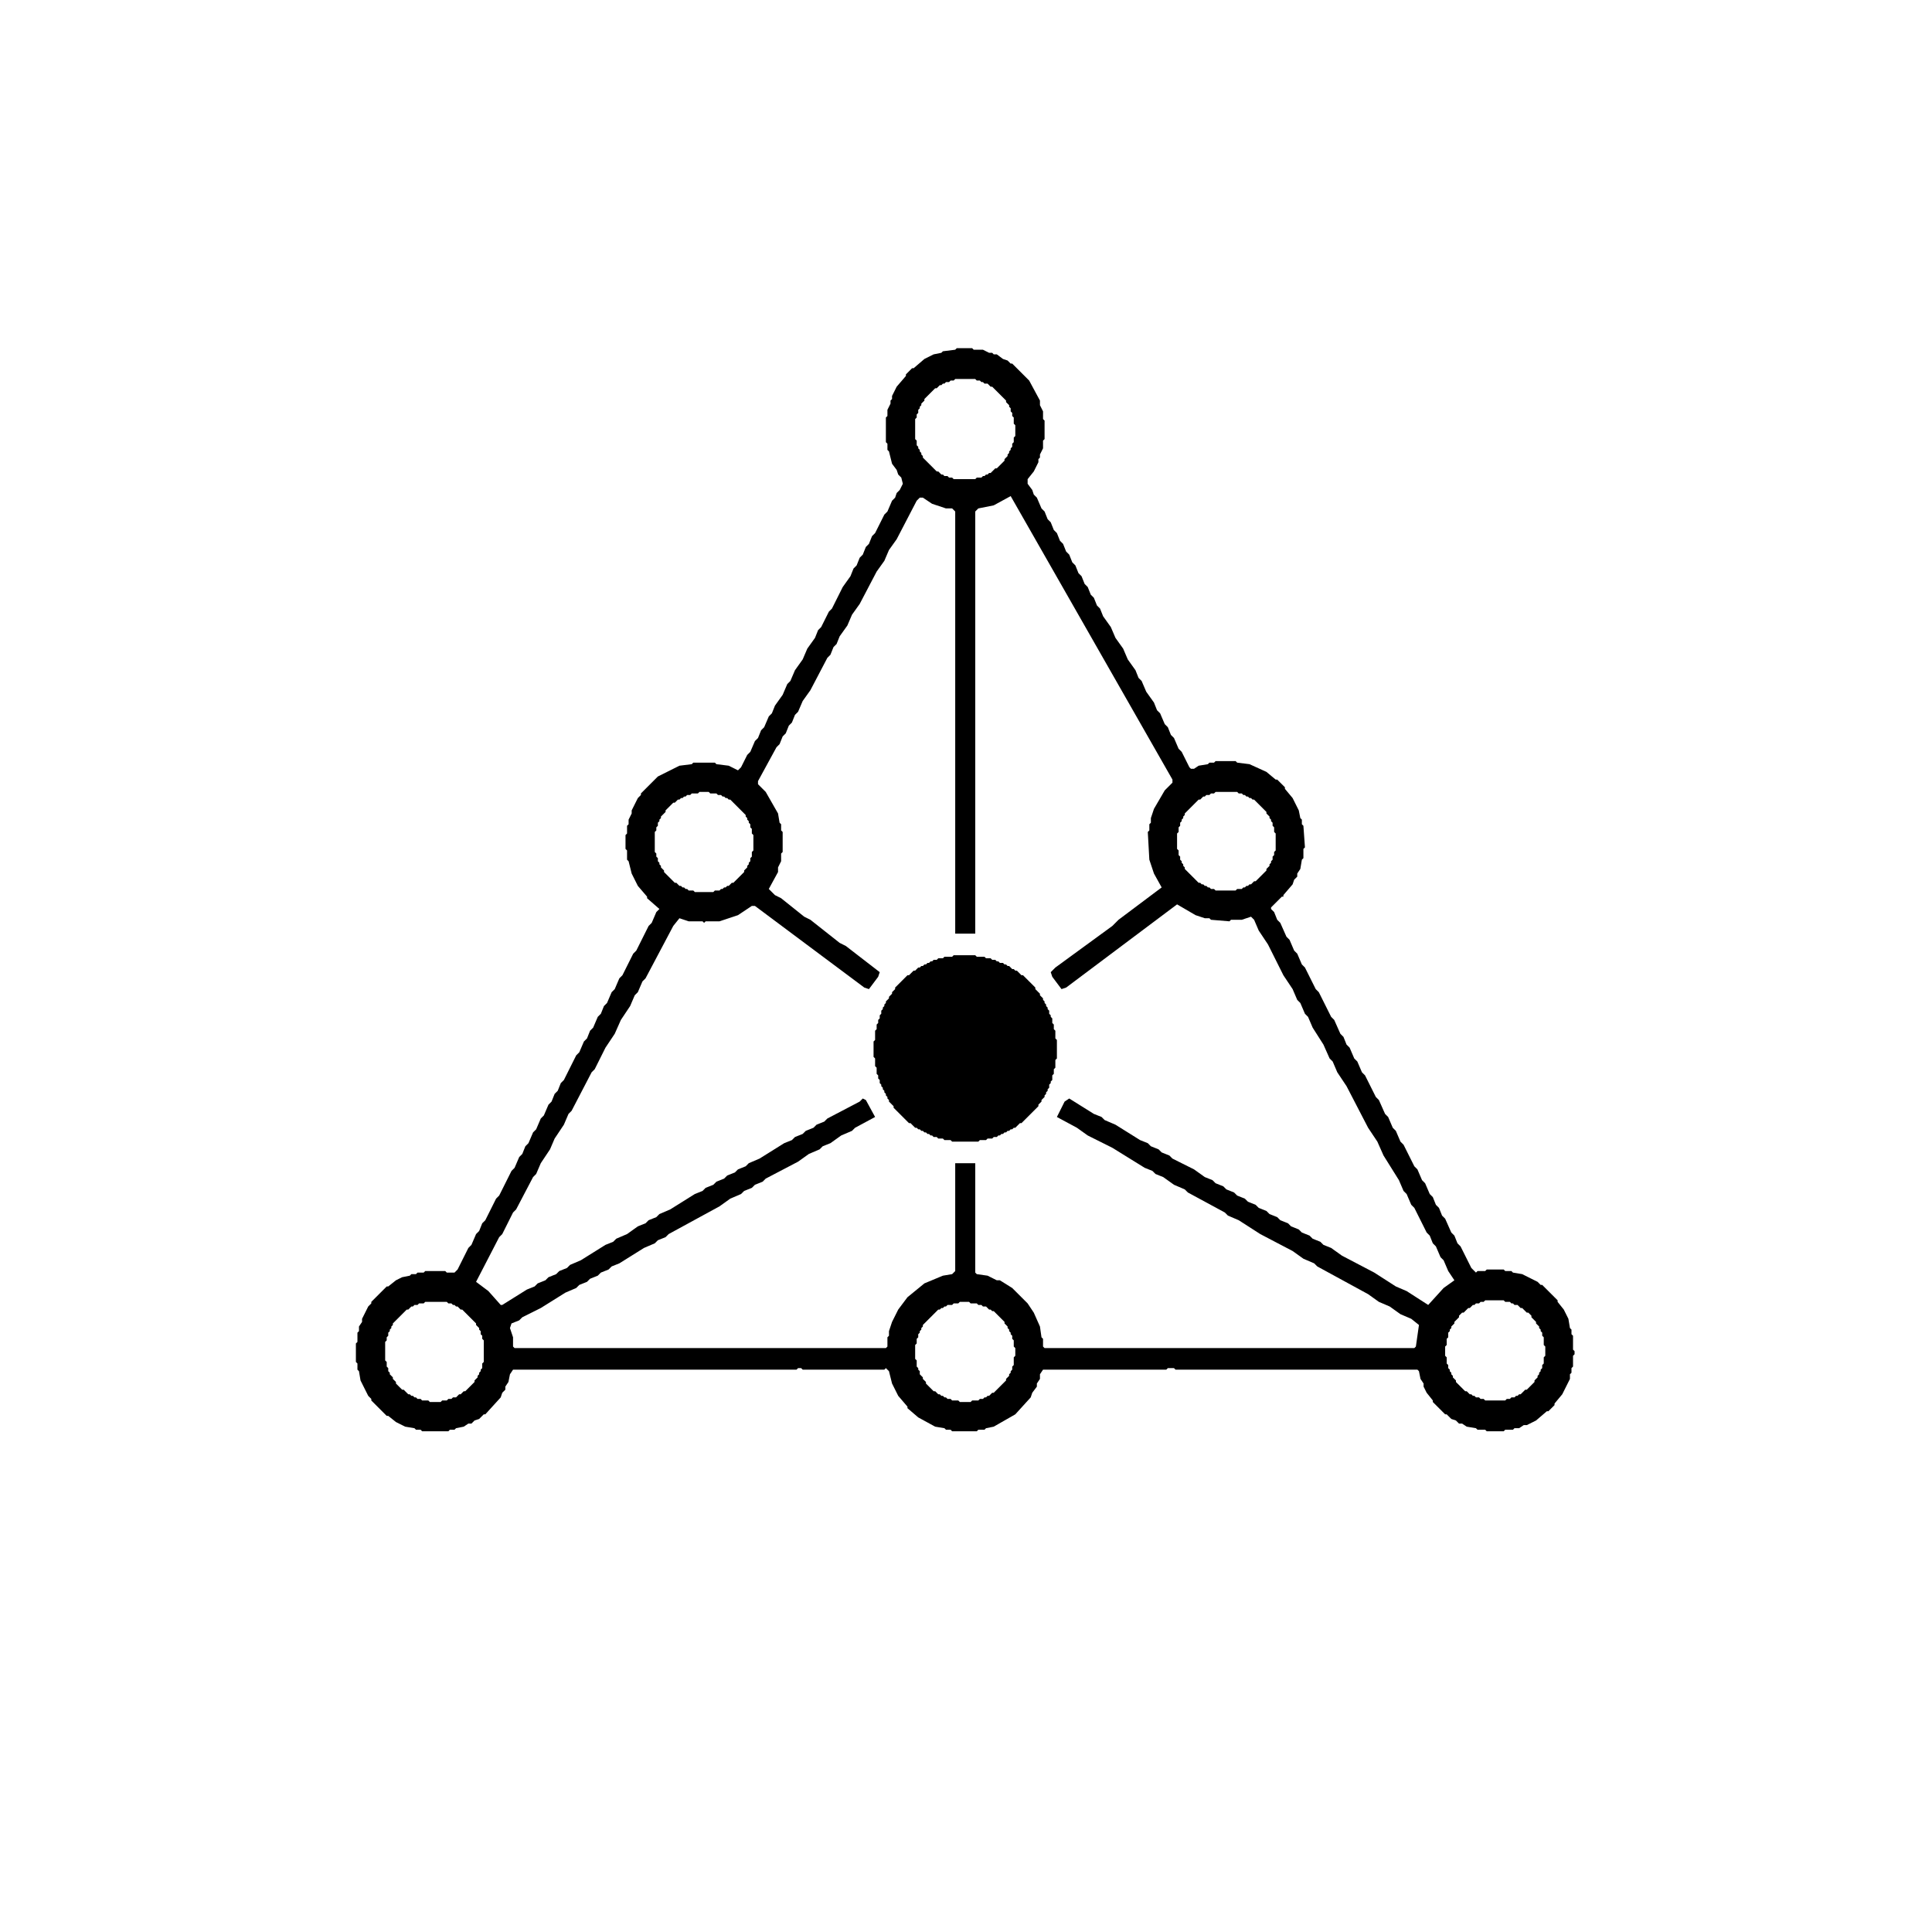
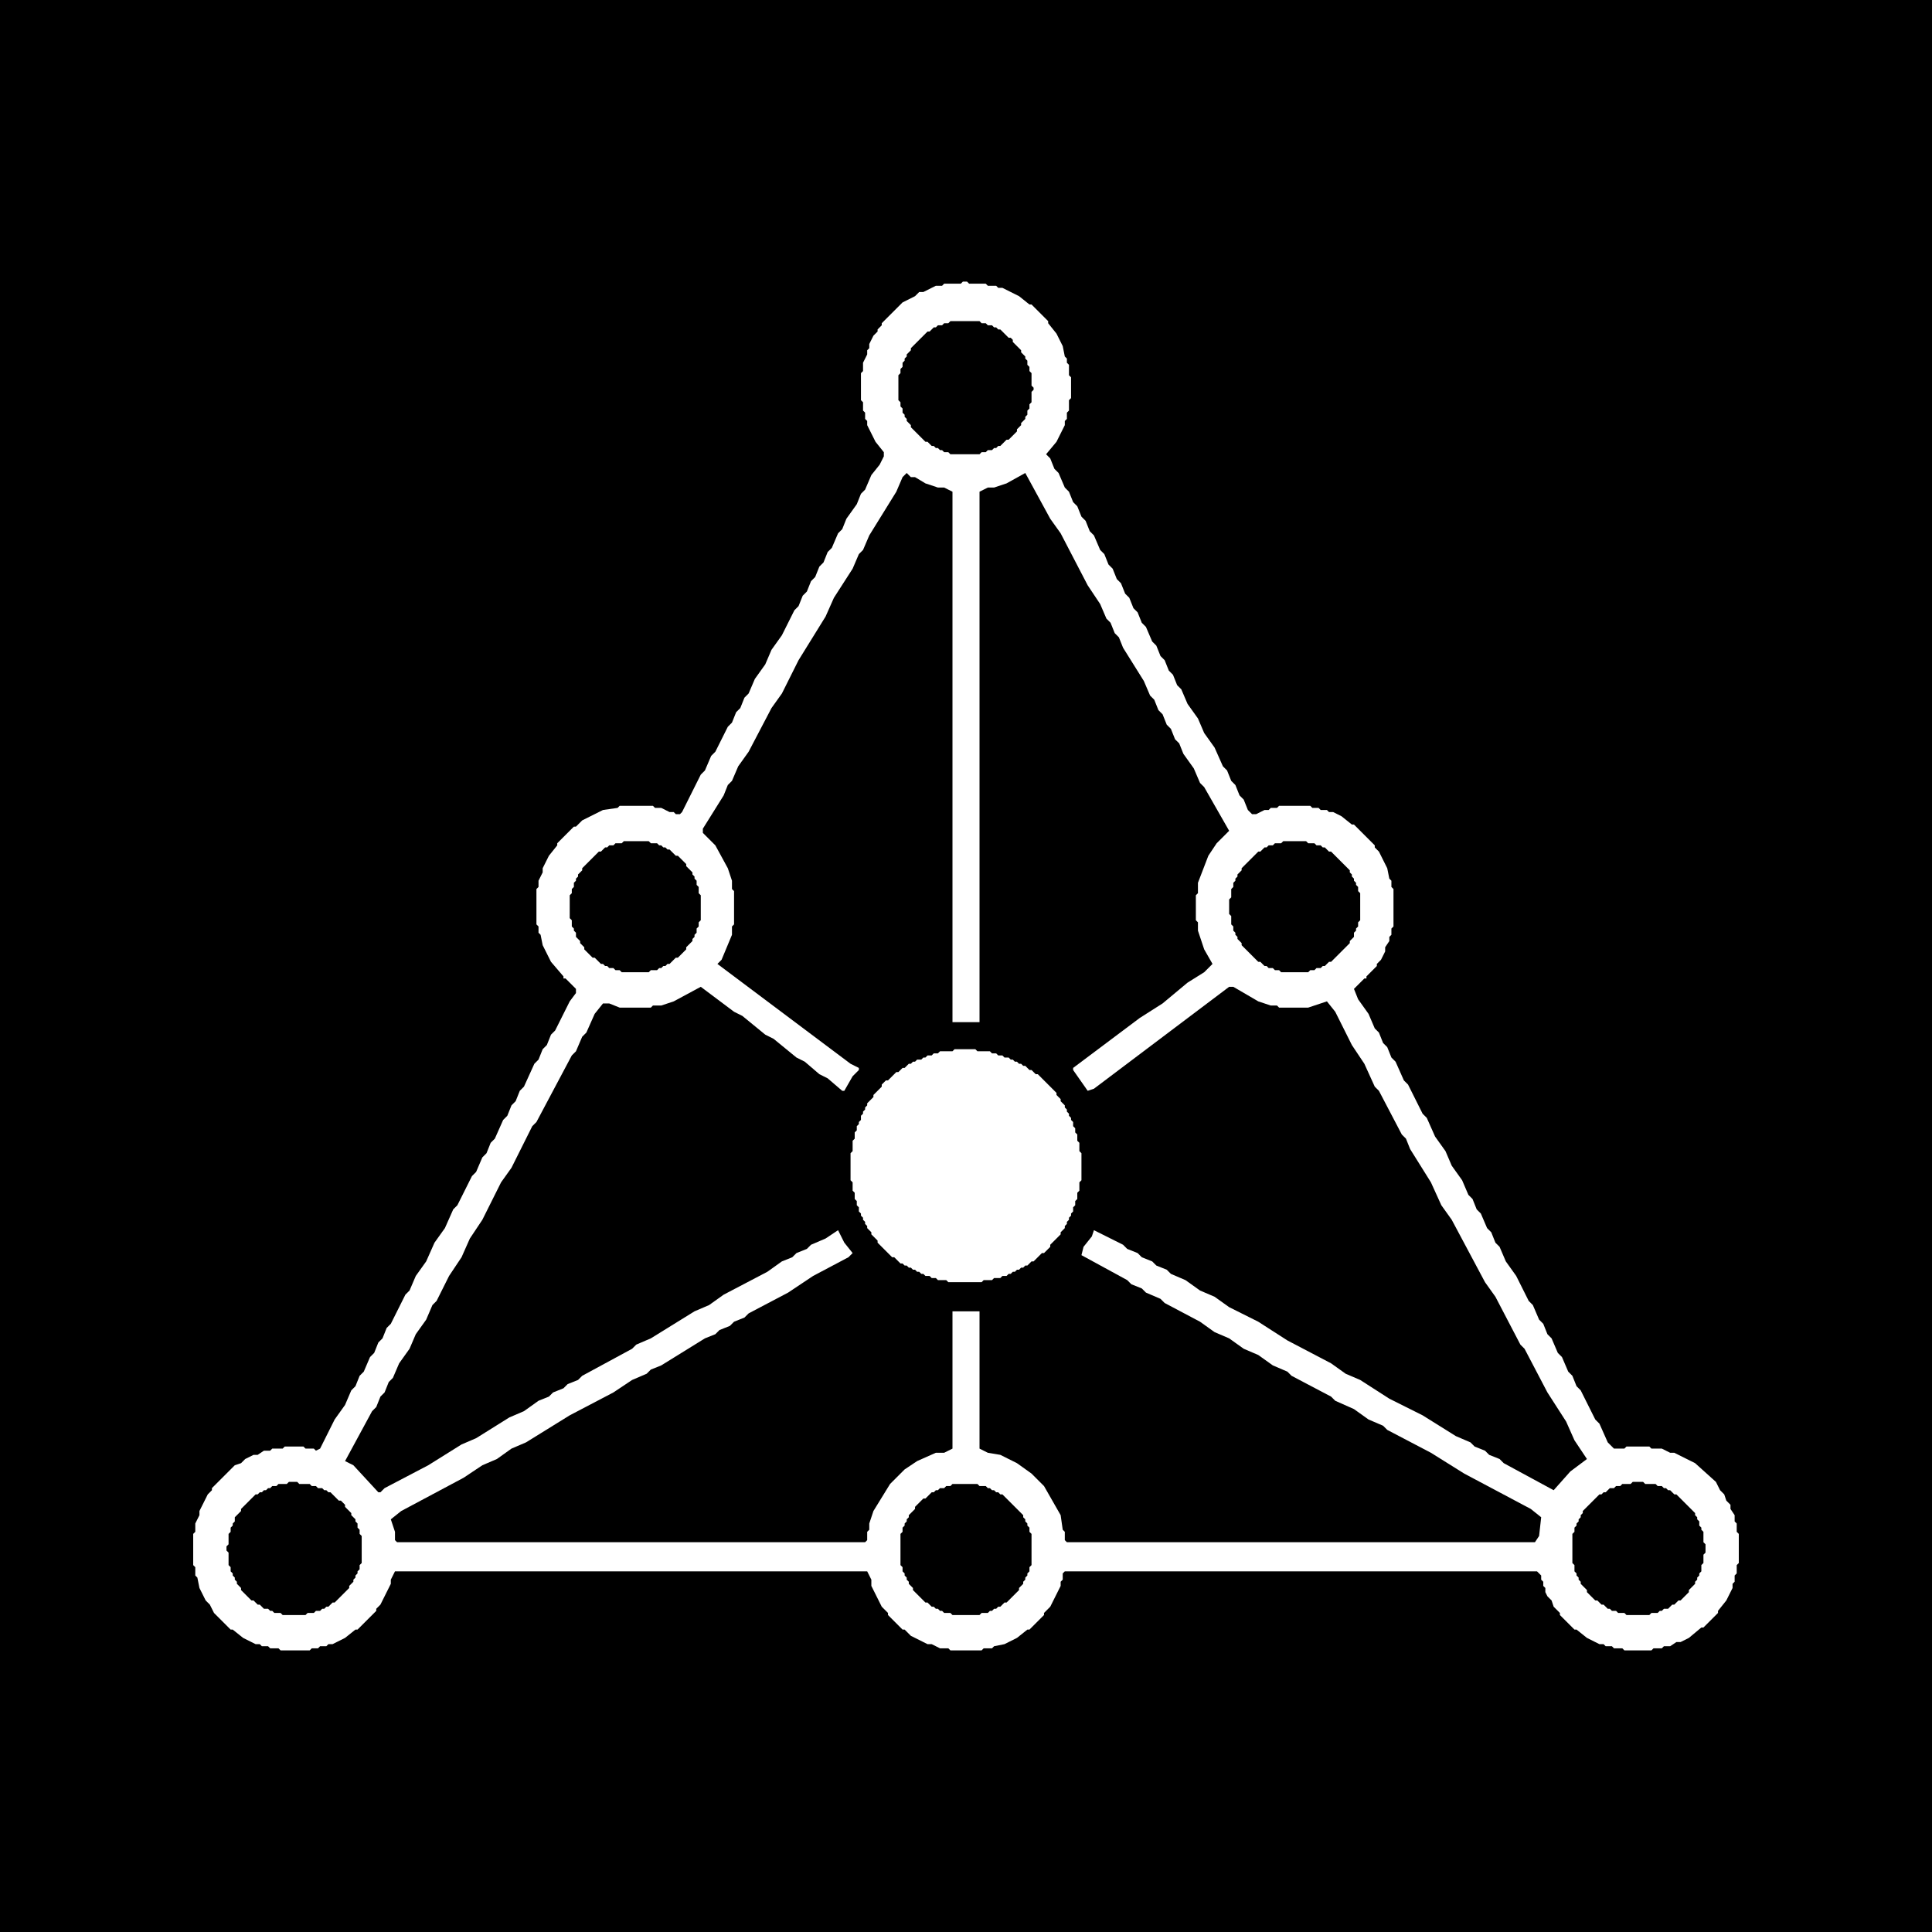
- <svg xmlns="http://www.w3.org/2000/svg" viewBox="0 0 1254 1254" role="img" aria-labelledby="title desc">
-   <rect width="1254" height="1254" fill="#ffffff" />
-   <path d="M 600 233 L 593 239 L 592 239 L 588 243 L 588 244 L 582 251 L 579 257 L 579 259 L 578 260 L 578 262 L 576 266 L 576 270 L 575 271 L 575 287 L 576 288 L 576 292 L 577 293 L 579 301 L 582 305 L 583 308 L 585 310 L 586 314 L 584 318 L 582 320 L 581 323 L 579 325 L 576 332 L 574 334 L 568 346 L 566 348 L 564 353 L 562 355 L 560 360 L 558 362 L 556 367 L 554 369 L 552 374 L 547 381 L 540 395 L 538 397 L 533 407 L 531 409 L 529 414 L 524 421 L 521 428 L 516 435 L 513 442 L 511 444 L 508 451 L 503 458 L 501 463 L 499 465 L 496 472 L 494 474 L 492 479 L 490 481 L 487 488 L 485 490 L 481 498 L 479 500 L 473 497 L 465 496 L 464 495 L 450 495 L 449 496 L 441 497 L 427 504 L 416 515 L 416 516 L 414 518 L 410 526 L 410 528 L 408 532 L 408 535 L 407 536 L 407 541 L 406 542 L 406 551 L 407 552 L 407 558 L 408 559 L 410 567 L 414 575 L 420 582 L 420 583 L 428 590 L 426 592 L 423 599 L 421 601 L 413 617 L 411 619 L 404 633 L 402 635 L 399 642 L 397 644 L 394 651 L 392 653 L 390 658 L 388 660 L 385 667 L 383 669 L 381 674 L 379 676 L 376 683 L 374 685 L 366 701 L 364 703 L 362 708 L 360 710 L 358 715 L 356 717 L 353 724 L 351 726 L 348 733 L 346 735 L 343 742 L 341 744 L 339 749 L 337 751 L 334 758 L 332 760 L 324 776 L 322 778 L 315 792 L 313 794 L 311 799 L 309 801 L 306 808 L 304 810 L 297 824 L 295 826 L 290 826 L 289 825 L 276 825 L 275 826 L 271 826 L 270 827 L 267 827 L 266 828 L 261 829 L 257 831 L 252 835 L 251 835 L 241 845 L 241 846 L 239 848 L 235 856 L 235 858 L 233 861 L 233 864 L 232 865 L 232 871 L 231 872 L 231 884 L 232 885 L 232 889 L 233 890 L 234 896 L 239 906 L 241 908 L 241 909 L 251 919 L 252 919 L 257 923 L 263 926 L 269 927 L 270 928 L 273 928 L 274 929 L 291 929 L 292 928 L 295 928 L 296 927 L 301 926 L 304 924 L 306 924 L 308 922 L 311 921 L 314 918 L 315 918 L 325 907 L 326 904 L 328 902 L 328 900 L 330 897 L 331 892 L 333 889 L 517 889 L 518 888 L 520 888 L 521 889 L 574 889 L 575 888 L 577 890 L 579 898 L 583 906 L 589 913 L 589 914 L 596 920 L 607 926 L 613 927 L 614 928 L 617 928 L 618 929 L 634 929 L 635 928 L 639 928 L 640 927 L 645 926 L 659 918 L 669 907 L 670 904 L 673 900 L 673 898 L 675 895 L 675 892 L 677 889 L 757 889 L 758 888 L 762 888 L 763 889 L 920 889 L 921 890 L 922 895 L 924 898 L 924 900 L 926 904 L 930 909 L 930 910 L 938 918 L 939 918 L 942 921 L 945 922 L 947 924 L 949 924 L 952 926 L 958 927 L 959 928 L 964 928 L 965 929 L 976 929 L 977 928 L 982 928 L 983 927 L 986 927 L 989 925 L 991 925 L 997 922 L 1004 916 L 1005 916 L 1009 912 L 1009 911 L 1014 905 L 1019 895 L 1019 892 L 1020 891 L 1020 888 L 1021 887 L 1021 880 L 1022 879 L 1022 877 L 1021 876 L 1021 867 L 1020 866 L 1020 863 L 1019 862 L 1018 856 L 1015 850 L 1011 845 L 1011 844 L 1001 834 L 1000 834 L 998 832 L 988 827 L 982 826 L 981 825 L 977 825 L 976 824 L 965 824 L 964 825 L 959 825 L 958 826 L 955 823 L 948 809 L 946 807 L 944 802 L 942 800 L 938 791 L 936 789 L 934 784 L 932 782 L 930 777 L 928 775 L 925 768 L 923 766 L 920 759 L 918 757 L 911 743 L 909 741 L 906 734 L 904 732 L 901 725 L 899 723 L 895 714 L 893 712 L 886 698 L 884 696 L 881 689 L 879 687 L 876 680 L 874 678 L 872 673 L 870 671 L 866 662 L 864 660 L 856 644 L 854 642 L 847 628 L 845 626 L 842 619 L 840 617 L 837 610 L 835 608 L 831 599 L 829 597 L 827 592 L 825 590 L 825 589 L 832 582 L 833 582 L 833 581 L 839 574 L 840 571 L 842 569 L 842 567 L 844 564 L 845 558 L 846 557 L 846 551 L 847 550 L 846 536 L 845 535 L 845 532 L 844 531 L 843 526 L 839 518 L 834 512 L 834 511 L 829 506 L 828 506 L 822 501 L 811 496 L 803 495 L 802 494 L 789 494 L 788 495 L 785 495 L 784 496 L 778 497 L 775 499 L 773 499 L 772 498 L 767 488 L 765 486 L 762 479 L 760 477 L 758 472 L 756 470 L 753 463 L 751 461 L 749 456 L 744 449 L 741 442 L 739 440 L 737 435 L 732 428 L 729 421 L 724 414 L 721 407 L 716 400 L 714 395 L 712 393 L 710 388 L 708 386 L 706 381 L 704 379 L 702 374 L 700 372 L 698 367 L 696 365 L 694 360 L 692 358 L 690 353 L 688 351 L 686 346 L 684 344 L 682 339 L 680 337 L 678 332 L 676 330 L 673 323 L 671 321 L 670 318 L 667 314 L 667 311 L 671 306 L 674 300 L 674 298 L 675 297 L 675 295 L 677 291 L 677 286 L 678 285 L 678 273 L 677 272 L 677 267 L 675 263 L 675 260 L 668 247 L 657 236 L 656 236 L 654 234 L 651 233 L 647 230 L 645 230 L 644 229 L 642 229 L 638 227 L 632 227 L 631 226 L 621 226 L 620 227 L 612 228 L 611 229 L 606 230 Z M 623 845 L 629 845 L 630 846 L 634 846 L 635 847 L 637 847 L 638 848 L 640 848 L 642 850 L 643 850 L 644 851 L 645 851 L 652 858 L 652 859 L 654 861 L 654 862 L 655 863 L 655 864 L 656 865 L 656 866 L 657 867 L 657 869 L 658 870 L 658 874 L 659 875 L 659 880 L 658 881 L 658 886 L 657 887 L 657 889 L 656 890 L 656 891 L 655 892 L 655 893 L 653 895 L 653 896 L 645 904 L 644 904 L 642 906 L 641 906 L 640 907 L 639 907 L 638 908 L 636 908 L 635 909 L 631 909 L 630 910 L 623 910 L 622 909 L 618 909 L 617 908 L 615 908 L 614 907 L 613 907 L 612 906 L 611 906 L 610 905 L 609 905 L 607 903 L 606 903 L 601 898 L 601 897 L 599 895 L 599 894 L 597 892 L 597 890 L 596 889 L 596 888 L 595 887 L 595 883 L 594 882 L 594 873 L 595 872 L 595 869 L 596 868 L 596 866 L 597 865 L 597 864 L 598 863 L 598 862 L 599 861 L 599 860 L 609 850 L 610 850 L 611 849 L 612 849 L 613 848 L 614 848 L 615 847 L 618 847 L 619 846 L 622 846 Z M 276 845 L 290 845 L 291 846 L 293 846 L 294 847 L 295 847 L 296 848 L 297 848 L 299 850 L 300 850 L 309 859 L 309 860 L 311 862 L 311 863 L 312 864 L 312 866 L 313 867 L 313 869 L 314 870 L 314 884 L 313 885 L 313 888 L 312 889 L 312 890 L 311 891 L 311 892 L 310 893 L 310 894 L 308 896 L 308 897 L 302 903 L 301 903 L 299 905 L 298 905 L 296 907 L 294 907 L 293 908 L 291 908 L 290 909 L 287 909 L 286 910 L 279 910 L 278 909 L 274 909 L 273 908 L 271 908 L 270 907 L 269 907 L 268 906 L 267 906 L 266 905 L 265 905 L 262 902 L 261 902 L 257 898 L 257 897 L 255 895 L 255 894 L 253 892 L 253 891 L 252 890 L 252 888 L 251 887 L 251 884 L 250 883 L 250 871 L 251 870 L 251 868 L 252 867 L 252 865 L 253 864 L 253 863 L 254 862 L 254 861 L 255 860 L 255 859 L 264 850 L 265 850 L 267 848 L 268 848 L 269 847 L 271 847 L 272 846 L 275 846 Z M 964 844 L 976 844 L 977 845 L 980 845 L 981 846 L 982 846 L 983 847 L 985 847 L 987 849 L 988 849 L 991 852 L 992 852 L 994 854 L 994 855 L 997 858 L 997 859 L 999 861 L 999 862 L 1000 863 L 1000 864 L 1001 865 L 1001 867 L 1002 868 L 1002 873 L 1003 874 L 1003 880 L 1002 881 L 1002 885 L 1001 886 L 1001 888 L 1000 889 L 1000 890 L 999 891 L 999 892 L 998 893 L 998 894 L 996 896 L 996 897 L 991 902 L 990 902 L 987 905 L 986 905 L 985 906 L 984 906 L 983 907 L 981 907 L 980 908 L 978 908 L 977 909 L 964 909 L 963 908 L 961 908 L 960 907 L 958 907 L 957 906 L 956 906 L 955 905 L 954 905 L 952 903 L 951 903 L 945 897 L 945 896 L 943 894 L 943 893 L 942 892 L 942 891 L 941 890 L 941 889 L 940 888 L 940 886 L 939 885 L 939 881 L 938 880 L 938 874 L 939 873 L 939 869 L 940 868 L 940 865 L 941 864 L 941 863 L 942 862 L 942 861 L 944 859 L 944 858 L 947 855 L 947 854 L 949 852 L 950 852 L 953 849 L 954 849 L 956 847 L 957 847 L 958 846 L 960 846 L 961 845 L 963 845 Z M 789 514 L 803 514 L 804 515 L 806 515 L 807 516 L 808 516 L 809 517 L 810 517 L 811 518 L 812 518 L 813 519 L 814 519 L 822 527 L 822 528 L 824 530 L 824 531 L 825 532 L 825 533 L 826 534 L 826 536 L 827 537 L 827 540 L 828 541 L 828 552 L 827 553 L 827 555 L 826 556 L 826 558 L 825 559 L 825 560 L 824 561 L 824 562 L 822 564 L 822 565 L 815 572 L 814 572 L 812 574 L 811 574 L 810 575 L 809 575 L 808 576 L 807 576 L 806 577 L 803 577 L 802 578 L 789 578 L 788 577 L 786 577 L 785 576 L 784 576 L 783 575 L 782 575 L 781 574 L 780 574 L 779 573 L 778 573 L 769 564 L 769 563 L 768 562 L 768 561 L 767 560 L 767 559 L 766 558 L 766 556 L 765 555 L 765 552 L 764 551 L 764 541 L 765 540 L 765 537 L 766 536 L 766 534 L 767 533 L 767 532 L 768 531 L 768 530 L 769 529 L 769 528 L 778 519 L 779 519 L 781 517 L 782 517 L 783 516 L 785 516 L 786 515 L 788 515 Z M 454 514 L 460 514 L 461 515 L 465 515 L 466 516 L 468 516 L 469 517 L 470 517 L 471 518 L 472 518 L 473 519 L 474 519 L 484 529 L 484 530 L 485 531 L 485 532 L 486 533 L 486 534 L 487 535 L 487 537 L 488 538 L 488 541 L 489 542 L 489 552 L 488 553 L 488 556 L 487 557 L 487 559 L 486 560 L 486 561 L 485 562 L 485 563 L 483 565 L 483 566 L 476 573 L 475 573 L 473 575 L 472 575 L 471 576 L 470 576 L 469 577 L 468 577 L 467 578 L 464 578 L 463 579 L 451 579 L 450 578 L 447 578 L 446 577 L 445 577 L 444 576 L 443 576 L 442 575 L 441 575 L 439 573 L 438 573 L 431 566 L 431 565 L 429 563 L 429 562 L 428 561 L 428 560 L 427 559 L 427 557 L 426 556 L 426 554 L 425 553 L 425 540 L 426 539 L 426 537 L 427 536 L 427 534 L 428 533 L 428 532 L 429 531 L 429 530 L 432 527 L 432 526 L 437 521 L 438 521 L 440 519 L 441 519 L 442 518 L 443 518 L 444 517 L 445 517 L 446 516 L 448 516 L 449 515 L 453 515 Z M 656 322 L 761 506 L 761 508 L 756 513 L 749 525 L 747 531 L 747 534 L 746 535 L 746 539 L 745 540 L 746 558 L 749 567 L 754 576 L 726 597 L 722 601 L 685 628 L 682 631 L 683 634 L 689 642 L 692 641 L 764 587 L 776 594 L 782 596 L 785 596 L 786 597 L 798 598 L 799 597 L 806 597 L 812 595 L 814 597 L 817 604 L 823 613 L 833 633 L 839 642 L 842 649 L 844 651 L 847 658 L 849 660 L 852 667 L 859 678 L 863 687 L 865 689 L 868 696 L 874 705 L 888 732 L 894 741 L 898 750 L 908 766 L 911 773 L 913 775 L 916 782 L 918 784 L 926 800 L 928 802 L 930 807 L 932 809 L 935 816 L 937 818 L 940 825 L 944 831 L 937 836 L 927 847 L 913 838 L 906 835 L 892 826 L 871 815 L 864 810 L 859 808 L 857 806 L 852 804 L 850 802 L 845 800 L 843 798 L 838 796 L 836 794 L 831 792 L 829 790 L 824 788 L 822 786 L 817 784 L 815 782 L 810 780 L 808 778 L 803 776 L 801 774 L 796 772 L 794 770 L 789 768 L 787 766 L 782 764 L 775 759 L 761 752 L 759 750 L 754 748 L 752 746 L 747 744 L 745 742 L 740 740 L 724 730 L 717 727 L 715 725 L 710 723 L 694 713 L 691 715 L 686 725 L 699 732 L 706 737 L 722 745 L 743 758 L 748 760 L 750 762 L 755 764 L 762 769 L 769 772 L 771 774 L 795 787 L 797 789 L 804 792 L 818 801 L 839 812 L 846 817 L 853 820 L 855 822 L 888 840 L 895 845 L 902 848 L 909 853 L 916 856 L 921 860 L 919 874 L 918 875 L 678 875 L 677 874 L 677 869 L 676 868 L 675 861 L 671 852 L 667 846 L 657 836 L 649 831 L 647 831 L 641 828 L 634 827 L 633 826 L 633 755 L 620 755 L 620 825 L 618 827 L 612 828 L 600 833 L 589 842 L 583 850 L 579 858 L 577 864 L 577 867 L 576 868 L 576 874 L 575 875 L 334 875 L 333 874 L 333 868 L 331 862 L 332 859 L 337 857 L 339 855 L 351 849 L 367 839 L 374 836 L 376 834 L 381 832 L 383 830 L 388 828 L 390 826 L 395 824 L 397 822 L 402 820 L 418 810 L 425 807 L 427 805 L 432 803 L 434 801 L 467 783 L 474 778 L 481 775 L 483 773 L 488 771 L 490 769 L 495 767 L 497 765 L 518 754 L 525 749 L 532 746 L 534 744 L 539 742 L 546 737 L 553 734 L 555 732 L 568 725 L 562 714 L 560 713 L 558 715 L 537 726 L 535 728 L 530 730 L 528 732 L 523 734 L 521 736 L 516 738 L 514 740 L 509 742 L 493 752 L 486 755 L 484 757 L 479 759 L 477 761 L 472 763 L 470 765 L 465 767 L 463 769 L 458 771 L 456 773 L 451 775 L 435 785 L 428 788 L 426 790 L 421 792 L 419 794 L 414 796 L 407 801 L 400 804 L 398 806 L 393 808 L 377 818 L 370 821 L 368 823 L 363 825 L 361 827 L 356 829 L 354 831 L 349 833 L 347 835 L 342 837 L 326 847 L 325 847 L 317 838 L 309 832 L 324 803 L 326 801 L 333 787 L 335 785 L 346 764 L 348 762 L 351 755 L 357 746 L 360 739 L 366 730 L 369 723 L 371 721 L 384 696 L 386 694 L 393 680 L 399 671 L 403 662 L 409 653 L 412 646 L 414 644 L 417 637 L 419 635 L 437 601 L 441 596 L 447 598 L 456 598 L 457 599 L 458 598 L 467 598 L 479 594 L 488 588 L 490 588 L 561 641 L 564 642 L 570 634 L 571 631 L 549 614 L 545 612 L 526 597 L 522 595 L 507 583 L 503 581 L 499 577 L 505 566 L 505 563 L 507 559 L 507 554 L 508 553 L 508 540 L 507 539 L 507 535 L 506 534 L 505 528 L 497 514 L 492 509 L 492 507 L 504 485 L 506 483 L 508 478 L 510 476 L 512 471 L 514 469 L 516 464 L 518 462 L 521 455 L 526 448 L 537 427 L 539 425 L 541 420 L 543 418 L 545 413 L 550 406 L 553 399 L 558 392 L 569 371 L 574 364 L 577 357 L 582 350 L 595 325 L 597 323 L 599 323 L 605 327 L 614 330 L 618 330 L 620 332 L 620 606 L 633 606 L 633 332 L 635 330 L 645 328 Z M 619 620 L 618 621 L 613 621 L 612 622 L 609 622 L 608 623 L 606 623 L 605 624 L 604 624 L 603 625 L 602 625 L 601 626 L 600 626 L 599 627 L 598 627 L 597 628 L 596 628 L 594 630 L 593 630 L 590 633 L 589 633 L 581 641 L 581 642 L 579 644 L 579 645 L 577 647 L 577 648 L 575 650 L 575 651 L 574 652 L 574 653 L 573 654 L 573 655 L 572 656 L 572 658 L 571 659 L 571 661 L 570 662 L 570 664 L 569 665 L 569 668 L 568 669 L 568 675 L 567 676 L 567 686 L 568 687 L 568 692 L 569 693 L 569 697 L 570 698 L 570 700 L 571 701 L 571 703 L 572 704 L 572 705 L 573 706 L 573 707 L 574 708 L 574 709 L 575 710 L 575 711 L 576 712 L 576 713 L 577 714 L 577 715 L 580 718 L 580 719 L 590 729 L 591 729 L 594 732 L 595 732 L 596 733 L 597 733 L 598 734 L 599 734 L 600 735 L 601 735 L 602 736 L 603 736 L 604 737 L 605 737 L 606 738 L 608 738 L 609 739 L 612 739 L 613 740 L 617 740 L 618 741 L 635 741 L 636 740 L 640 740 L 641 739 L 644 739 L 645 738 L 647 738 L 648 737 L 649 737 L 650 736 L 651 736 L 652 735 L 653 735 L 654 734 L 655 734 L 656 733 L 657 733 L 658 732 L 659 732 L 662 729 L 663 729 L 674 718 L 674 717 L 676 715 L 676 714 L 678 712 L 678 711 L 679 710 L 679 709 L 680 708 L 680 707 L 681 706 L 681 704 L 682 703 L 682 702 L 683 701 L 683 698 L 684 697 L 684 694 L 685 693 L 685 688 L 686 687 L 686 675 L 685 674 L 685 669 L 684 668 L 684 665 L 683 664 L 683 661 L 682 660 L 682 659 L 681 658 L 681 656 L 680 655 L 680 654 L 679 653 L 679 652 L 678 651 L 678 650 L 677 649 L 677 648 L 675 646 L 675 645 L 672 642 L 672 641 L 664 633 L 663 633 L 660 630 L 659 630 L 658 629 L 657 629 L 655 627 L 654 627 L 653 626 L 652 626 L 651 625 L 649 625 L 648 624 L 647 624 L 646 623 L 644 623 L 643 622 L 640 622 L 639 621 L 634 621 L 633 620 Z M 620 246 L 633 246 L 634 247 L 636 247 L 637 248 L 638 248 L 639 249 L 641 249 L 643 251 L 644 251 L 653 260 L 653 261 L 655 263 L 655 264 L 656 265 L 656 267 L 657 268 L 657 270 L 658 271 L 658 275 L 659 276 L 659 283 L 658 284 L 658 287 L 657 288 L 657 290 L 656 291 L 656 292 L 655 293 L 655 294 L 654 295 L 654 296 L 652 298 L 652 299 L 647 304 L 646 304 L 643 307 L 642 307 L 641 308 L 640 308 L 639 309 L 638 309 L 637 310 L 634 310 L 633 311 L 619 311 L 618 310 L 616 310 L 615 309 L 613 309 L 612 308 L 611 308 L 609 306 L 608 306 L 599 297 L 599 296 L 598 295 L 598 294 L 597 293 L 597 292 L 596 291 L 596 290 L 595 289 L 595 286 L 594 285 L 594 272 L 595 271 L 595 269 L 596 268 L 596 266 L 597 265 L 597 264 L 598 263 L 598 262 L 600 260 L 600 259 L 607 252 L 608 252 L 610 250 L 611 250 L 612 249 L 613 249 L 614 248 L 616 248 L 617 247 L 619 247 Z" fill="#000000" fill-rule="evenodd" clip-rule="evenodd" />
+ <svg xmlns="http://www.w3.org/2000/svg" width="1254" height="1254" viewBox="0 0 1254 1254" role="img" aria-labelledby="title desc">
+   <rect width="1254" height="1254" fill="#000000" />
+   <g transform="translate(627 627) scale(1.350202) translate(-626.5 -590)">
+     <path d="M 604 266 L 602 268 L 596 271 L 586 281 L 586 282 L 584 284 L 584 285 L 582 287 L 580 291 L 580 293 L 579 294 L 579 296 L 577 300 L 577 304 L 576 305 L 576 318 L 577 319 L 577 323 L 578 324 L 578 327 L 579 328 L 579 330 L 583 338 L 587 343 L 587 345 L 585 349 L 581 354 L 578 361 L 576 363 L 574 368 L 569 375 L 567 380 L 565 382 L 562 389 L 560 391 L 558 396 L 556 398 L 554 403 L 552 405 L 550 410 L 548 412 L 546 417 L 544 419 L 538 431 L 533 438 L 530 445 L 525 452 L 522 459 L 520 461 L 518 466 L 516 468 L 514 473 L 512 475 L 506 487 L 504 489 L 501 496 L 499 498 L 490 516 L 489 517 L 487 517 L 486 516 L 484 516 L 480 514 L 477 514 L 476 513 L 460 513 L 459 514 L 452 515 L 442 520 L 439 523 L 438 523 L 430 531 L 430 532 L 426 537 L 423 543 L 423 545 L 421 549 L 421 552 L 420 553 L 420 570 L 421 571 L 421 574 L 422 575 L 423 580 L 427 588 L 433 595 L 433 596 L 434 596 L 439 601 L 439 603 L 436 607 L 429 621 L 427 623 L 425 628 L 423 630 L 421 635 L 419 637 L 414 648 L 412 650 L 410 655 L 408 657 L 406 662 L 404 664 L 400 673 L 398 675 L 396 680 L 394 682 L 391 689 L 389 691 L 382 705 L 380 707 L 376 716 L 371 723 L 367 732 L 362 739 L 359 746 L 357 748 L 350 762 L 348 764 L 346 769 L 344 771 L 342 776 L 340 778 L 337 785 L 335 787 L 333 792 L 331 794 L 328 801 L 323 808 L 316 822 L 314 823 L 313 822 L 309 822 L 308 821 L 299 821 L 298 822 L 293 822 L 292 823 L 289 823 L 286 825 L 284 825 L 280 827 L 278 829 L 275 830 L 264 841 L 264 842 L 262 844 L 258 852 L 258 854 L 256 858 L 256 862 L 255 863 L 255 878 L 256 879 L 256 883 L 257 884 L 258 889 L 261 895 L 263 897 L 265 901 L 273 909 L 274 909 L 279 913 L 285 916 L 287 916 L 288 917 L 291 917 L 292 918 L 296 918 L 297 919 L 311 919 L 312 918 L 315 918 L 316 917 L 319 917 L 320 916 L 322 916 L 328 913 L 333 909 L 334 909 L 343 900 L 343 899 L 345 897 L 350 887 L 350 885 L 352 881 L 579 881 L 581 885 L 581 888 L 586 898 L 589 901 L 589 902 L 596 909 L 597 909 L 600 912 L 608 916 L 610 916 L 614 918 L 618 918 L 619 919 L 634 919 L 635 918 L 639 918 L 640 917 L 645 916 L 651 913 L 656 909 L 657 909 L 664 902 L 664 901 L 667 898 L 672 888 L 672 886 L 673 885 L 673 882 L 674 881 L 901 881 L 903 883 L 903 885 L 904 886 L 904 888 L 905 889 L 905 891 L 906 893 L 908 895 L 909 898 L 912 901 L 912 902 L 919 909 L 920 909 L 925 913 L 931 916 L 933 916 L 934 917 L 937 917 L 938 918 L 942 918 L 943 919 L 956 919 L 957 918 L 961 918 L 962 917 L 965 917 L 968 915 L 970 915 L 974 913 L 980 908 L 981 908 L 988 901 L 988 900 L 992 895 L 995 889 L 995 887 L 996 886 L 996 883 L 997 882 L 997 878 L 998 877 L 998 863 L 997 862 L 997 858 L 996 857 L 996 854 L 994 851 L 994 849 L 992 847 L 991 844 L 989 842 L 987 838 L 977 829 L 967 824 L 965 824 L 961 822 L 956 822 L 955 821 L 944 821 L 943 822 L 938 822 L 935 819 L 931 810 L 929 808 L 922 794 L 920 792 L 918 787 L 916 785 L 913 778 L 911 776 L 908 769 L 906 767 L 904 762 L 902 760 L 899 753 L 897 751 L 891 739 L 886 732 L 883 725 L 881 723 L 879 718 L 877 716 L 874 709 L 872 707 L 870 702 L 868 700 L 865 693 L 860 686 L 857 679 L 852 672 L 848 663 L 846 661 L 839 647 L 837 645 L 833 636 L 831 634 L 829 629 L 827 627 L 825 622 L 823 620 L 820 613 L 815 606 L 813 601 L 818 596 L 819 596 L 819 595 L 824 590 L 824 589 L 826 587 L 828 583 L 828 581 L 830 578 L 830 576 L 831 575 L 831 572 L 832 571 L 832 553 L 831 552 L 831 549 L 830 548 L 829 543 L 825 535 L 823 533 L 823 532 L 813 522 L 812 522 L 807 518 L 803 516 L 801 516 L 800 515 L 797 515 L 796 514 L 793 514 L 792 513 L 777 513 L 776 514 L 773 514 L 772 515 L 770 515 L 766 517 L 764 517 L 762 515 L 760 510 L 758 508 L 756 503 L 754 501 L 752 496 L 750 494 L 746 485 L 741 478 L 738 471 L 733 464 L 730 457 L 728 455 L 726 450 L 724 448 L 722 443 L 720 441 L 718 436 L 716 434 L 713 427 L 711 425 L 709 420 L 707 418 L 705 413 L 703 411 L 701 406 L 699 404 L 697 399 L 695 397 L 693 392 L 691 390 L 688 383 L 686 381 L 684 376 L 682 374 L 680 369 L 678 367 L 676 362 L 674 360 L 671 353 L 669 351 L 667 346 L 665 344 L 670 338 L 674 330 L 674 328 L 675 327 L 675 324 L 676 323 L 676 318 L 677 317 L 677 307 L 676 306 L 676 301 L 675 300 L 675 298 L 674 297 L 673 292 L 670 286 L 666 281 L 666 280 L 658 272 L 657 272 L 652 268 L 644 264 L 642 264 L 641 263 L 637 263 L 636 262 L 628 262 L 627 261 L 625 261 L 624 262 L 616 262 L 615 263 L 612 263 L 606 266 Z M 620 839 L 632 839 L 633 840 L 636 840 L 637 841 L 638 841 L 639 842 L 640 842 L 641 843 L 642 843 L 643 844 L 644 844 L 654 854 L 654 855 L 655 856 L 655 857 L 656 858 L 656 859 L 657 860 L 657 862 L 658 863 L 658 878 L 657 879 L 657 881 L 656 882 L 656 883 L 655 884 L 655 885 L 654 886 L 654 887 L 652 889 L 652 890 L 646 896 L 645 896 L 643 898 L 642 898 L 641 899 L 640 899 L 639 900 L 638 900 L 637 901 L 634 901 L 633 902 L 620 902 L 619 901 L 616 901 L 615 900 L 614 900 L 613 899 L 612 899 L 611 898 L 610 898 L 608 896 L 607 896 L 601 890 L 601 889 L 599 887 L 599 886 L 598 885 L 598 884 L 597 883 L 597 882 L 596 881 L 596 879 L 595 878 L 595 863 L 596 862 L 596 860 L 597 859 L 597 858 L 598 857 L 598 856 L 599 855 L 599 854 L 602 851 L 602 850 L 606 846 L 607 846 L 610 843 L 611 843 L 612 842 L 613 842 L 614 841 L 616 841 L 617 840 L 619 840 Z M 947 838 L 952 838 L 953 839 L 958 839 L 959 840 L 961 840 L 962 841 L 963 841 L 964 842 L 965 842 L 967 844 L 968 844 L 977 853 L 977 854 L 978 855 L 978 856 L 979 857 L 979 859 L 980 860 L 980 861 L 981 862 L 981 867 L 982 868 L 982 872 L 981 873 L 981 877 L 980 878 L 980 881 L 979 882 L 979 883 L 978 884 L 978 885 L 977 886 L 977 887 L 974 890 L 974 891 L 970 895 L 969 895 L 967 897 L 966 897 L 964 899 L 962 899 L 961 900 L 960 900 L 959 901 L 956 901 L 955 902 L 944 902 L 943 901 L 940 901 L 939 900 L 937 900 L 936 899 L 935 899 L 933 897 L 932 897 L 930 895 L 929 895 L 925 891 L 925 890 L 922 887 L 922 886 L 921 885 L 921 884 L 920 883 L 920 882 L 919 881 L 919 878 L 918 877 L 918 863 L 919 862 L 919 860 L 920 859 L 920 858 L 921 857 L 921 856 L 922 855 L 922 854 L 923 853 L 923 852 L 931 844 L 932 844 L 933 843 L 934 843 L 936 841 L 938 841 L 939 840 L 941 840 L 942 839 L 946 839 Z M 301 838 L 305 838 L 306 839 L 311 839 L 312 840 L 314 840 L 315 841 L 317 841 L 318 842 L 319 842 L 320 843 L 321 843 L 325 847 L 326 847 L 328 849 L 328 850 L 331 853 L 331 854 L 333 856 L 333 857 L 334 858 L 334 860 L 335 861 L 335 863 L 336 864 L 336 877 L 335 878 L 335 880 L 334 881 L 334 882 L 333 883 L 333 884 L 332 885 L 332 886 L 330 888 L 330 889 L 323 896 L 322 896 L 320 898 L 319 898 L 318 899 L 317 899 L 316 900 L 314 900 L 313 901 L 310 901 L 309 902 L 298 902 L 297 901 L 294 901 L 293 900 L 292 900 L 291 899 L 289 899 L 287 897 L 286 897 L 284 895 L 283 895 L 278 890 L 278 889 L 276 887 L 276 886 L 275 885 L 275 884 L 274 883 L 274 882 L 273 881 L 273 879 L 272 878 L 272 872 L 271 871 L 271 869 L 272 868 L 272 863 L 273 862 L 273 860 L 274 859 L 274 858 L 275 857 L 275 855 L 278 852 L 278 851 L 285 844 L 286 844 L 287 843 L 288 843 L 289 842 L 290 842 L 291 841 L 292 841 L 293 840 L 295 840 L 296 839 L 300 839 Z M 779 530 L 790 530 L 791 531 L 794 531 L 795 532 L 797 532 L 798 533 L 799 533 L 801 535 L 802 535 L 811 544 L 811 545 L 812 546 L 812 547 L 813 548 L 813 549 L 814 550 L 814 551 L 815 552 L 815 554 L 816 555 L 816 568 L 815 569 L 815 571 L 814 572 L 814 573 L 813 574 L 813 576 L 811 578 L 811 579 L 802 588 L 801 588 L 799 590 L 798 590 L 797 591 L 795 591 L 794 592 L 792 592 L 791 593 L 778 593 L 777 592 L 775 592 L 774 591 L 772 591 L 771 590 L 770 590 L 768 588 L 767 588 L 759 580 L 759 579 L 757 577 L 757 576 L 756 575 L 756 574 L 755 573 L 755 571 L 754 570 L 754 566 L 753 565 L 753 558 L 754 557 L 754 553 L 755 552 L 755 550 L 756 549 L 756 548 L 757 547 L 757 546 L 759 544 L 759 543 L 767 535 L 768 535 L 770 533 L 771 533 L 772 532 L 774 532 L 775 531 L 778 531 Z M 462 530 L 474 530 L 475 531 L 478 531 L 479 532 L 480 532 L 481 533 L 482 533 L 483 534 L 484 534 L 487 537 L 488 537 L 492 541 L 492 542 L 495 545 L 495 546 L 496 547 L 496 548 L 497 549 L 497 551 L 498 552 L 498 555 L 499 556 L 499 568 L 498 569 L 498 571 L 497 572 L 497 574 L 496 575 L 496 576 L 495 577 L 495 578 L 492 581 L 492 582 L 488 586 L 487 586 L 484 589 L 483 589 L 482 590 L 481 590 L 480 591 L 479 591 L 478 592 L 475 592 L 474 593 L 461 593 L 460 592 L 458 592 L 457 591 L 455 591 L 454 590 L 453 590 L 452 589 L 451 589 L 448 586 L 447 586 L 443 582 L 443 581 L 441 579 L 441 578 L 439 576 L 439 574 L 438 573 L 438 572 L 437 571 L 437 568 L 436 567 L 436 556 L 437 555 L 437 553 L 438 552 L 438 550 L 439 549 L 439 548 L 440 547 L 440 546 L 442 544 L 442 543 L 450 535 L 451 535 L 453 533 L 454 533 L 455 532 L 457 532 L 458 531 L 461 531 Z M 598 353 L 600 355 L 602 355 L 607 358 L 613 360 L 616 360 L 620 362 L 620 617 L 633 617 L 633 362 L 637 360 L 640 360 L 646 358 L 655 353 L 667 375 L 672 382 L 685 407 L 691 416 L 694 423 L 696 425 L 698 430 L 700 432 L 702 437 L 712 453 L 715 460 L 717 462 L 719 467 L 721 469 L 723 474 L 725 476 L 727 481 L 729 483 L 731 488 L 736 495 L 739 502 L 741 504 L 753 525 L 747 531 L 743 537 L 738 550 L 738 555 L 737 556 L 737 568 L 738 569 L 738 573 L 741 582 L 745 589 L 741 593 L 733 598 L 721 608 L 710 615 L 678 639 L 678 640 L 685 650 L 688 649 L 753 600 L 755 600 L 767 607 L 773 609 L 776 609 L 777 610 L 791 610 L 800 607 L 804 612 L 812 628 L 818 637 L 823 648 L 825 650 L 836 671 L 838 673 L 840 678 L 850 694 L 855 705 L 860 712 L 876 742 L 881 749 L 893 772 L 895 774 L 906 795 L 915 809 L 919 818 L 925 827 L 917 833 L 909 842 L 885 829 L 883 827 L 878 825 L 876 823 L 871 821 L 869 819 L 862 816 L 846 806 L 830 798 L 816 789 L 809 786 L 802 781 L 781 770 L 767 761 L 753 754 L 746 749 L 739 746 L 732 741 L 725 738 L 723 736 L 718 734 L 716 732 L 711 730 L 709 728 L 704 726 L 702 724 L 688 717 L 687 720 L 683 725 L 682 729 L 704 741 L 706 743 L 711 745 L 713 747 L 720 750 L 722 752 L 739 761 L 746 766 L 753 769 L 760 774 L 767 777 L 774 782 L 781 785 L 783 787 L 802 797 L 804 799 L 813 803 L 820 808 L 827 811 L 829 813 L 850 824 L 866 834 L 898 851 L 903 855 L 902 864 L 900 867 L 675 867 L 674 866 L 674 862 L 673 861 L 672 854 L 664 840 L 658 834 L 651 829 L 643 825 L 637 824 L 633 822 L 633 756 L 620 756 L 620 822 L 616 824 L 612 824 L 603 828 L 597 832 L 590 839 L 582 852 L 580 858 L 580 861 L 579 862 L 579 866 L 578 867 L 353 867 L 352 866 L 352 862 L 350 856 L 355 852 L 385 836 L 394 830 L 401 827 L 408 822 L 415 819 L 436 806 L 457 795 L 466 789 L 473 786 L 475 784 L 480 782 L 501 769 L 506 767 L 508 765 L 513 763 L 515 761 L 520 759 L 522 757 L 541 747 L 553 739 L 570 730 L 572 728 L 568 723 L 565 717 L 559 721 L 552 724 L 550 726 L 545 728 L 543 730 L 538 732 L 531 737 L 510 748 L 503 753 L 496 756 L 475 769 L 468 772 L 466 774 L 442 787 L 440 789 L 435 791 L 433 793 L 428 795 L 426 797 L 421 799 L 414 804 L 407 807 L 391 817 L 384 820 L 368 830 L 347 841 L 345 843 L 344 843 L 332 830 L 328 828 L 341 804 L 343 802 L 345 797 L 347 795 L 349 790 L 351 788 L 354 781 L 359 774 L 362 767 L 367 760 L 370 753 L 372 751 L 378 739 L 384 730 L 388 721 L 394 712 L 403 694 L 408 687 L 418 667 L 420 665 L 437 633 L 439 631 L 442 624 L 444 622 L 448 613 L 452 608 L 455 608 L 460 610 L 475 610 L 476 609 L 480 609 L 486 607 L 499 600 L 515 612 L 519 614 L 530 623 L 534 625 L 545 634 L 549 636 L 556 642 L 560 644 L 567 650 L 568 650 L 572 643 L 575 640 L 575 639 L 571 637 L 507 589 L 509 587 L 514 575 L 514 571 L 515 570 L 515 554 L 514 553 L 514 549 L 512 543 L 506 532 L 500 526 L 500 524 L 510 508 L 512 503 L 514 501 L 517 494 L 522 487 L 533 466 L 538 459 L 546 443 L 559 422 L 563 413 L 572 399 L 575 392 L 577 390 L 580 383 L 593 362 L 596 355 Z M 614 631 L 613 632 L 611 632 L 610 633 L 608 633 L 607 634 L 606 634 L 605 635 L 603 635 L 602 636 L 601 636 L 600 637 L 599 637 L 597 639 L 596 639 L 594 641 L 593 641 L 589 645 L 588 645 L 586 647 L 586 648 L 582 652 L 582 653 L 579 656 L 579 657 L 578 658 L 578 659 L 577 660 L 577 661 L 576 662 L 576 664 L 575 665 L 575 666 L 574 667 L 574 669 L 573 670 L 573 673 L 572 674 L 572 679 L 571 680 L 571 693 L 572 694 L 572 698 L 573 699 L 573 702 L 574 703 L 574 705 L 575 706 L 575 708 L 576 709 L 576 710 L 577 711 L 577 712 L 578 713 L 578 714 L 579 715 L 579 716 L 581 718 L 581 719 L 584 722 L 584 723 L 591 730 L 592 730 L 595 733 L 596 733 L 597 734 L 598 734 L 599 735 L 600 735 L 601 736 L 602 736 L 603 737 L 604 737 L 605 738 L 606 738 L 607 739 L 609 739 L 610 740 L 612 740 L 613 741 L 617 741 L 618 742 L 634 742 L 635 741 L 639 741 L 640 740 L 643 740 L 644 739 L 646 739 L 647 738 L 648 738 L 649 737 L 650 737 L 651 736 L 652 736 L 653 735 L 654 735 L 655 734 L 656 734 L 658 732 L 659 732 L 663 728 L 664 728 L 667 725 L 667 724 L 672 719 L 672 718 L 674 716 L 674 715 L 675 714 L 675 713 L 676 712 L 676 711 L 677 710 L 677 709 L 678 708 L 678 706 L 679 705 L 679 703 L 680 702 L 680 699 L 681 698 L 681 694 L 682 693 L 682 680 L 681 679 L 681 675 L 680 674 L 680 671 L 679 670 L 679 668 L 678 667 L 678 665 L 677 664 L 677 663 L 676 662 L 676 661 L 675 660 L 675 659 L 674 658 L 674 657 L 672 655 L 672 654 L 670 652 L 670 651 L 661 642 L 660 642 L 658 640 L 657 640 L 655 638 L 654 638 L 653 637 L 652 637 L 651 636 L 650 636 L 649 635 L 648 635 L 647 634 L 645 634 L 644 633 L 642 633 L 641 632 L 639 632 L 638 631 L 632 631 L 631 630 L 621 630 L 620 631 Z M 619 280 L 633 280 L 634 281 L 636 281 L 637 282 L 639 282 L 640 283 L 641 283 L 642 284 L 643 284 L 647 288 L 648 288 L 649 289 L 649 290 L 653 294 L 653 295 L 655 297 L 655 298 L 656 299 L 656 301 L 657 302 L 657 304 L 658 305 L 658 311 L 659 312 L 659 313 L 658 314 L 658 319 L 657 320 L 657 322 L 656 323 L 656 325 L 655 326 L 655 327 L 653 329 L 653 330 L 651 332 L 651 333 L 647 337 L 646 337 L 643 340 L 642 340 L 641 341 L 640 341 L 639 342 L 637 342 L 636 343 L 634 343 L 633 344 L 619 344 L 618 343 L 616 343 L 615 342 L 614 342 L 613 341 L 612 341 L 611 340 L 610 340 L 608 338 L 607 338 L 600 331 L 600 330 L 598 328 L 598 327 L 597 326 L 597 325 L 596 324 L 596 322 L 595 321 L 595 319 L 594 318 L 594 306 L 595 305 L 595 303 L 596 302 L 596 300 L 597 299 L 597 298 L 598 297 L 598 296 L 600 294 L 600 293 L 608 285 L 609 285 L 611 283 L 612 283 L 613 282 L 615 282 L 616 281 L 618 281 Z" fill="#FFFFFF" fill-rule="evenodd" clip-rule="evenodd" />
+   </g>
</svg>
